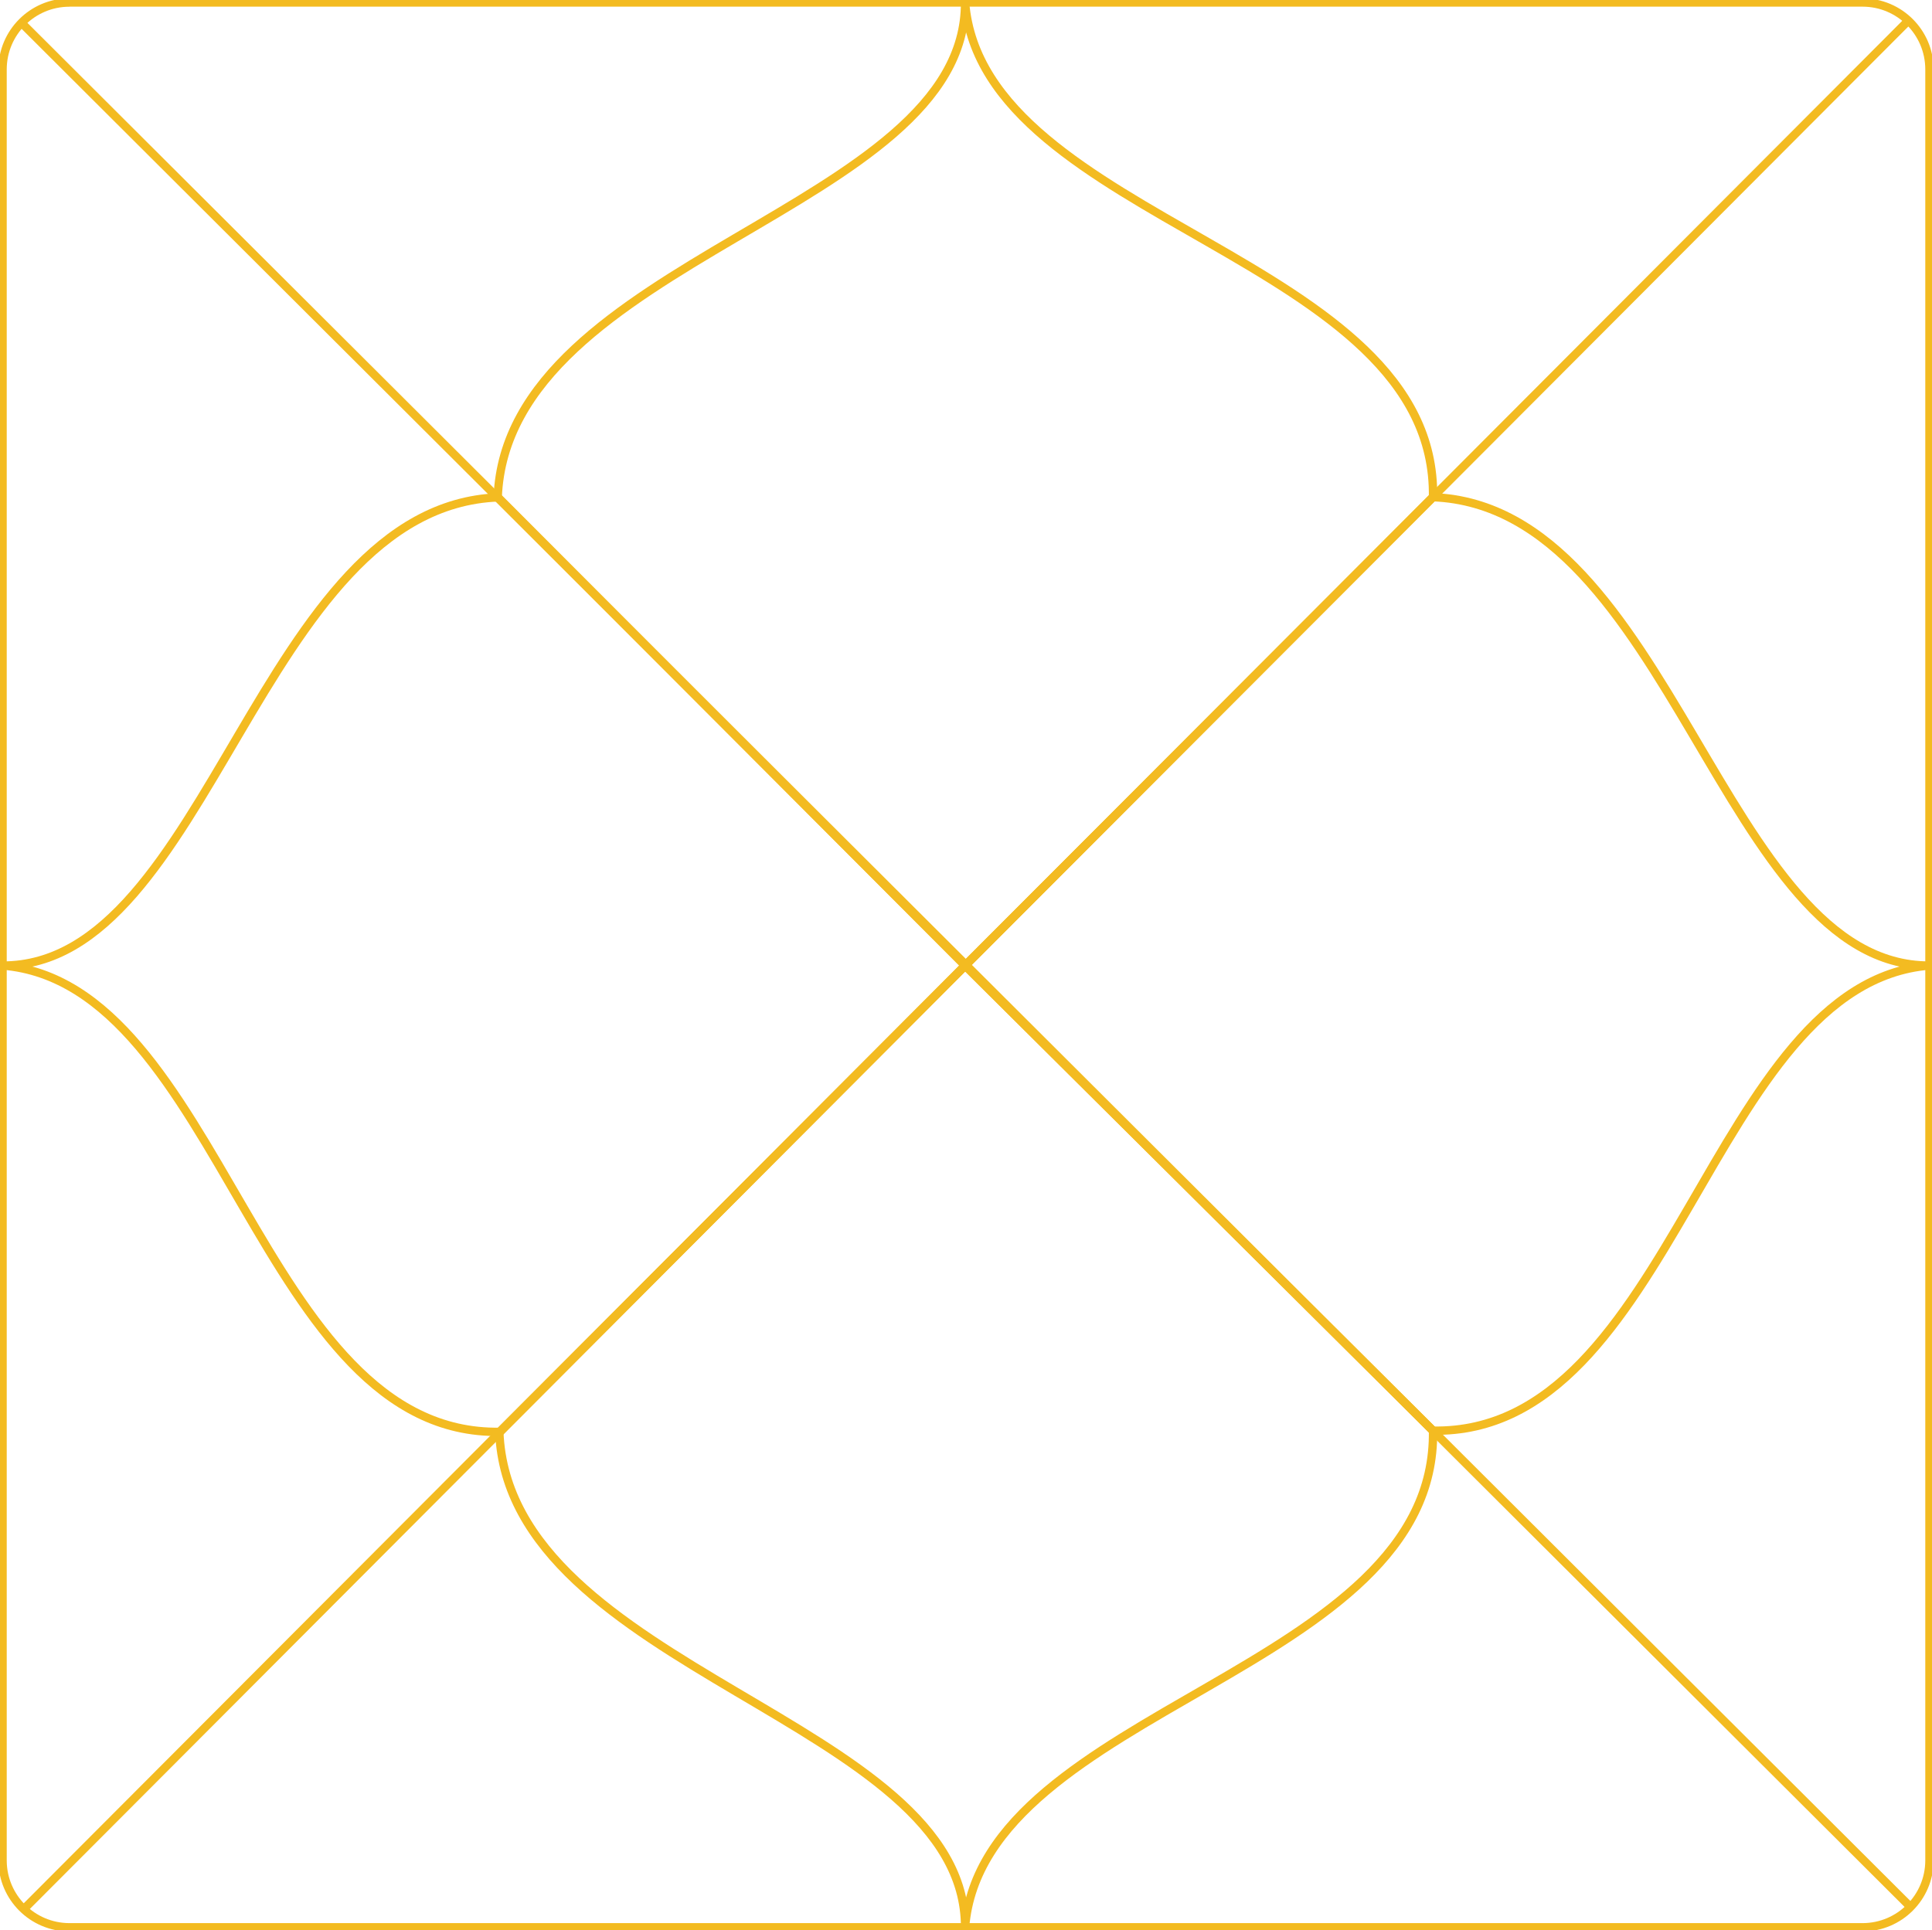
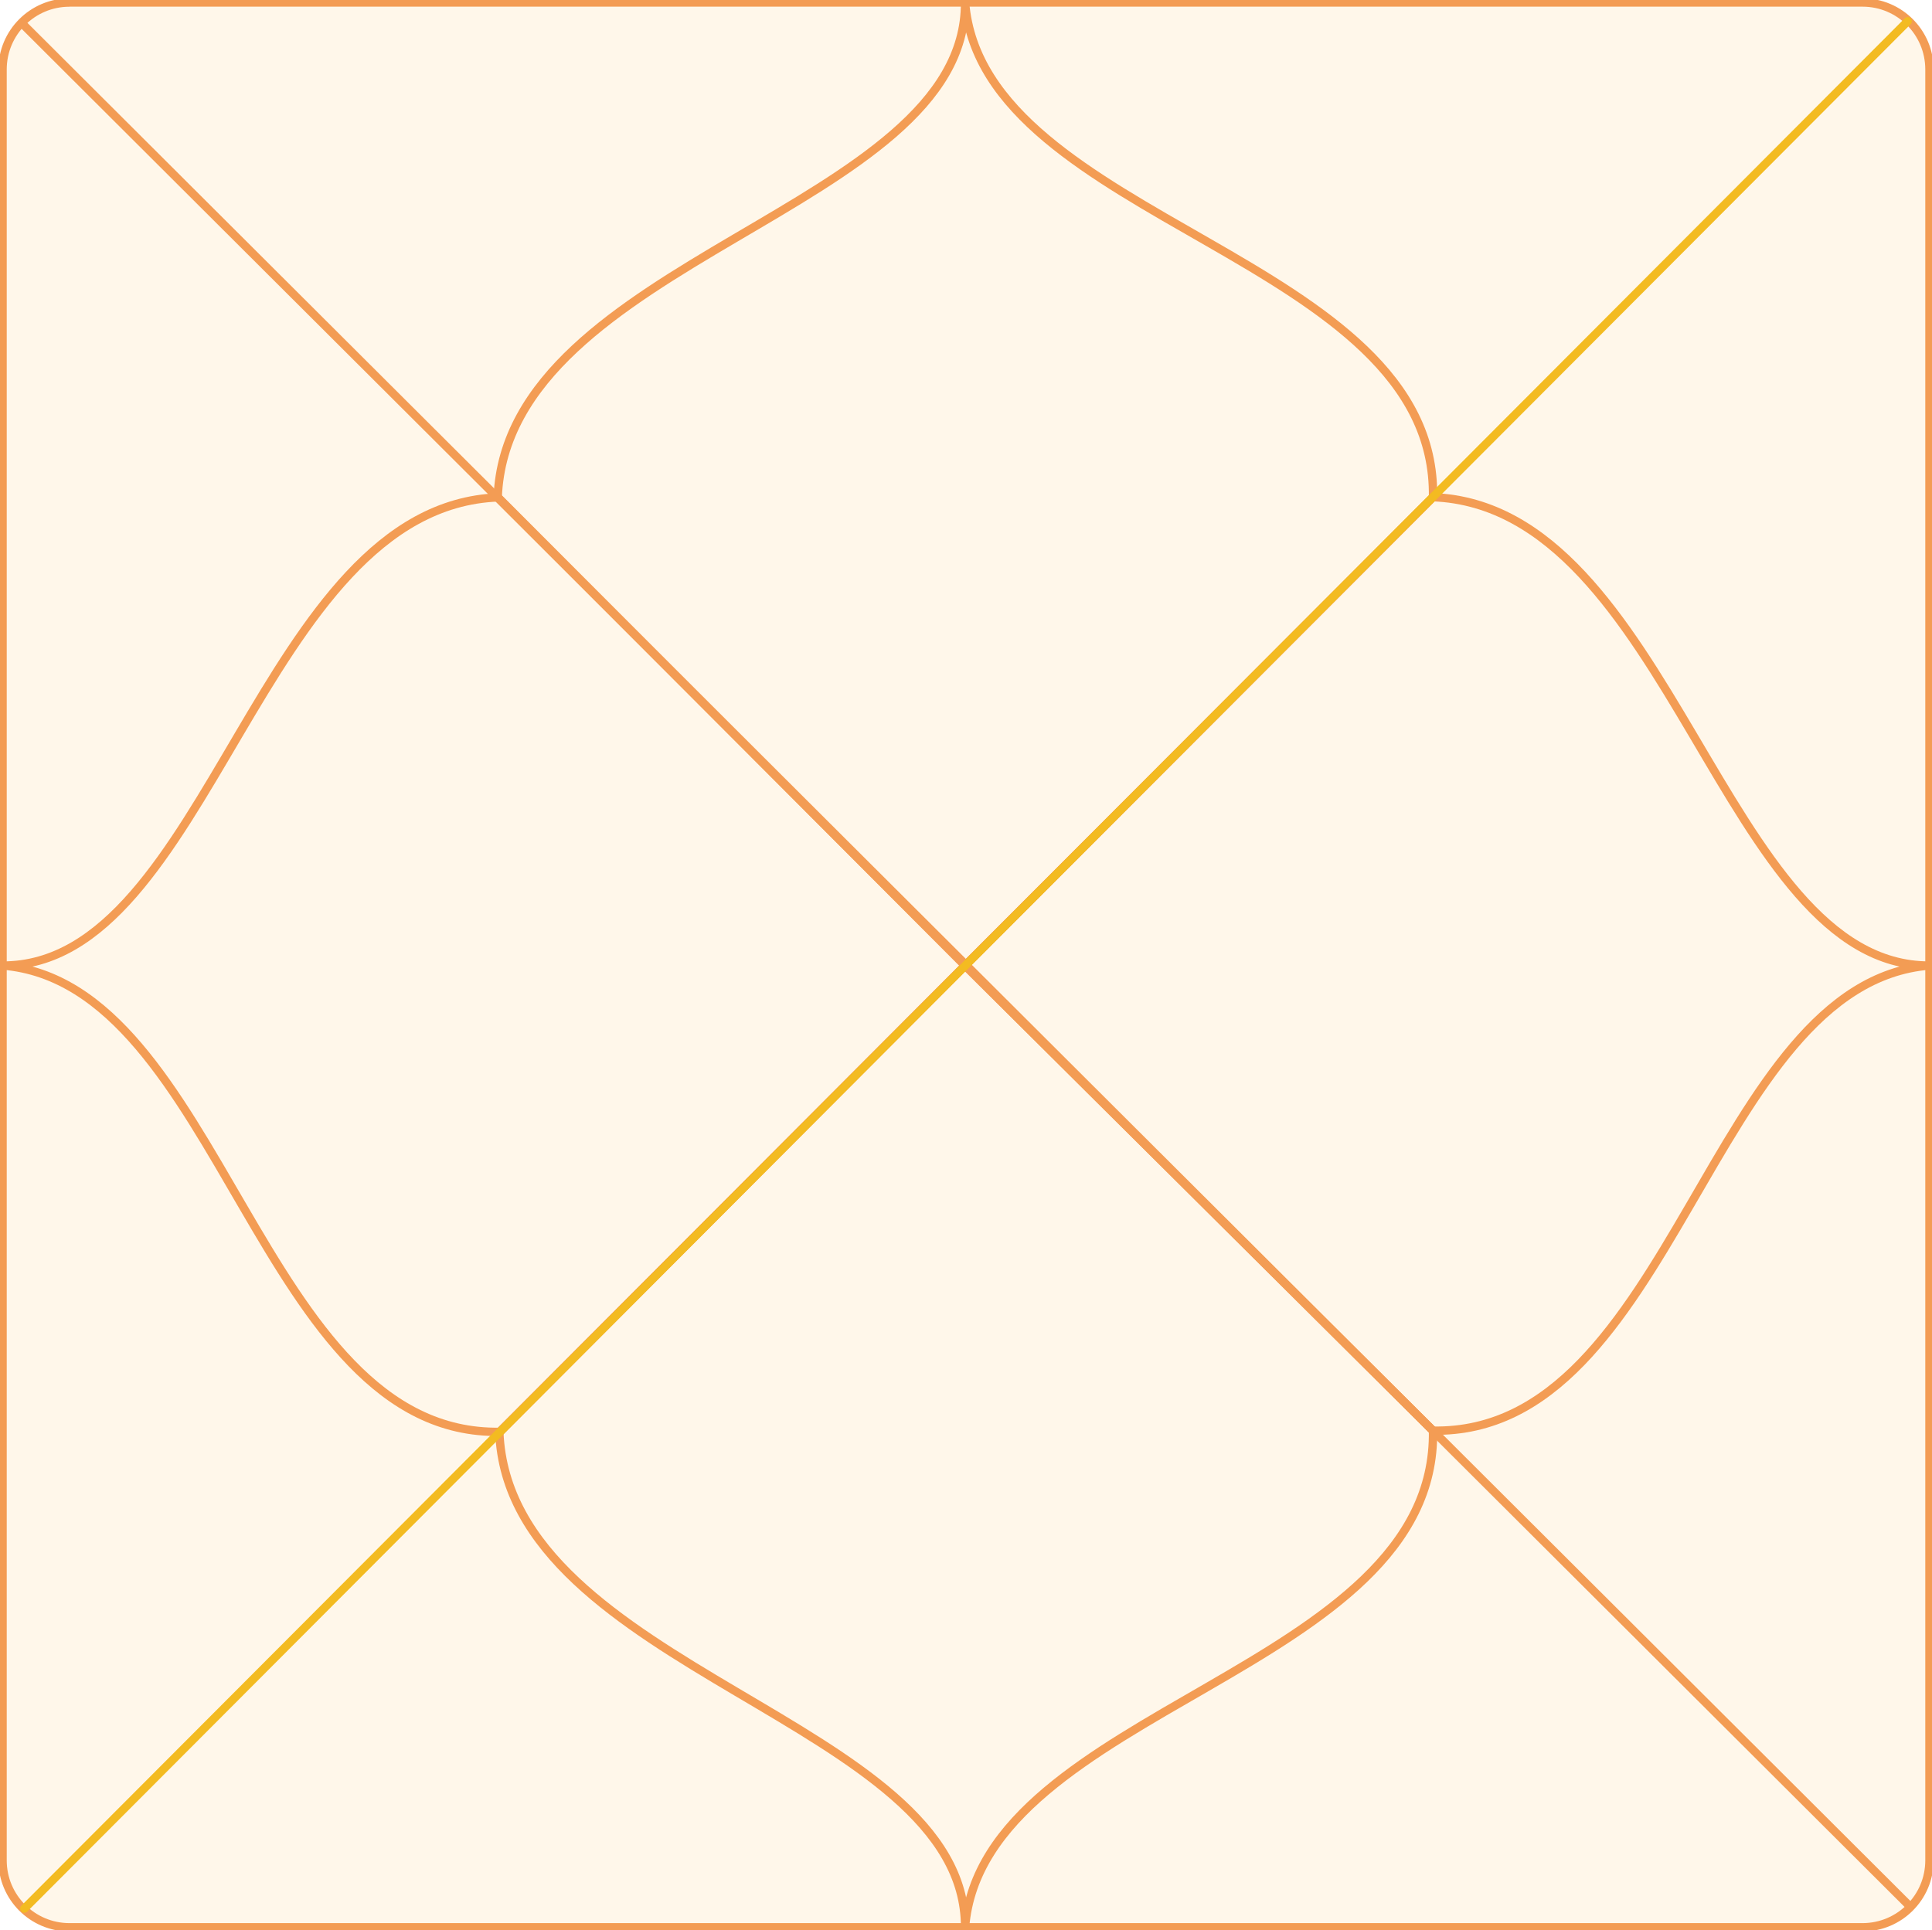
<svg xmlns="http://www.w3.org/2000/svg" width="200" height="199.822" viewBox="0 0 1159.37 1158.34">
-   <path d="M41.54,1.5            h1076.3            a40.14,40.14 0 0 1 40,40            V1116.81            a40.15,40.15 0 0 1 -40,40            H41.54            a40.15,40.15 0 0 1 -40,-40            V41.53            a40.14,40.14 0 0 1 40,-40Z" fill="none" stroke="#F3BB21" stroke-width="5" stroke-linejoin="round" />
-   <path d="M579.13,1.5            c10.69,131.61 283.35,152.42 280.8,296.93            L579.13,579.55            l-280.46,-281            c5.62,-143 281,-173.08 280.45,-297Z" fill="none" stroke="#F3BB21" stroke-width="5" stroke-linecap="round" stroke-linejoin="round" />
-   <path d="M579.12,1156.82            c10.69,-131.61 283.36,-153.59 280.81,-298.1            L579.12,579.55            l-279.48,280            c5.62,143 280,173.41 279.49,297.34Z" fill="none" stroke="#F3BB21" stroke-width="5" stroke-linecap="round" stroke-linejoin="round" />
-   <path d="M1157.88,579.55            c-131.59,10.69 -153.46,281.72 -298,279.17            L579.13,579.55            L859.91,298.43            c143,5.62 174.05,281.63 298,281.12Z" fill="none" stroke="#F3BB21" stroke-width="5" stroke-linecap="round" stroke-linejoin="round" />
-   <path d="M1.5,579.54            C133.09,590.23 155.57,862 300.06,859.43            L579.13,579.55            l-280.26,-281            c-143,5.63 -173.46,281.47 -297.37,281Z" fill="none" stroke="#F3BB21" stroke-width="5" stroke-linecap="round" stroke-linejoin="round" />
-   <path d="M13.27,14.08            L1146.12,1144.27" fill="none" stroke="#F3BB21" stroke-width="5" stroke-linecap="round" />
+   <path d="M41.54,1.5            h1076.3            a40.14,40.14 0 0 1 40,40            V1116.81            a40.15,40.15 0 0 1 -40,40            H41.54            a40.15,40.15 0 0 1 -40,-40            V41.53            a40.14,40.14 0 0 1 40,-40Z" fill="#fff7ea" stroke="#f39c54" stroke-width="5" stroke-linejoin="round" />
+   <path d="M579.13,1.5            c10.69,131.61 283.35,152.42 280.8,296.93            L579.13,579.55            l-280.46,-281            c5.62,-143 281,-173.08 280.45,-297Z" fill="none" stroke="#f39c54" stroke-width="5" stroke-linecap="round" stroke-linejoin="round" />
+   <path d="M579.12,1156.82            c10.69,-131.61 283.36,-153.59 280.81,-298.1            L579.12,579.55            l-279.48,280            c5.62,143 280,173.41 279.49,297.34Z" fill="none" stroke="#f39c54" stroke-width="5" stroke-linecap="round" stroke-linejoin="round" />
+   <path d="M1157.88,579.55            c-131.59,10.69 -153.46,281.72 -298,279.17            L579.13,579.55            L859.91,298.43            c143,5.62 174.05,281.63 298,281.12Z" fill="none" stroke="#f39c54" stroke-width="5" stroke-linecap="round" stroke-linejoin="round" />
+   <path d="M1.5,579.54            C133.09,590.23 155.57,862 300.06,859.43            L579.13,579.55            l-280.26,-281            c-143,5.63 -173.46,281.47 -297.37,281Z" fill="none" stroke="#f39c54" stroke-width="5" stroke-linecap="round" stroke-linejoin="round" />
+   <path d="M13.27,14.08            L1146.12,1144.27" fill="none" stroke="#f39c54" stroke-width="5" stroke-linecap="round" />
  <path d="M14.6,1145.59            L1144.79,12.75" fill="none" stroke="#F3BB21" stroke-width="5" stroke-linecap="round" />
</svg>
